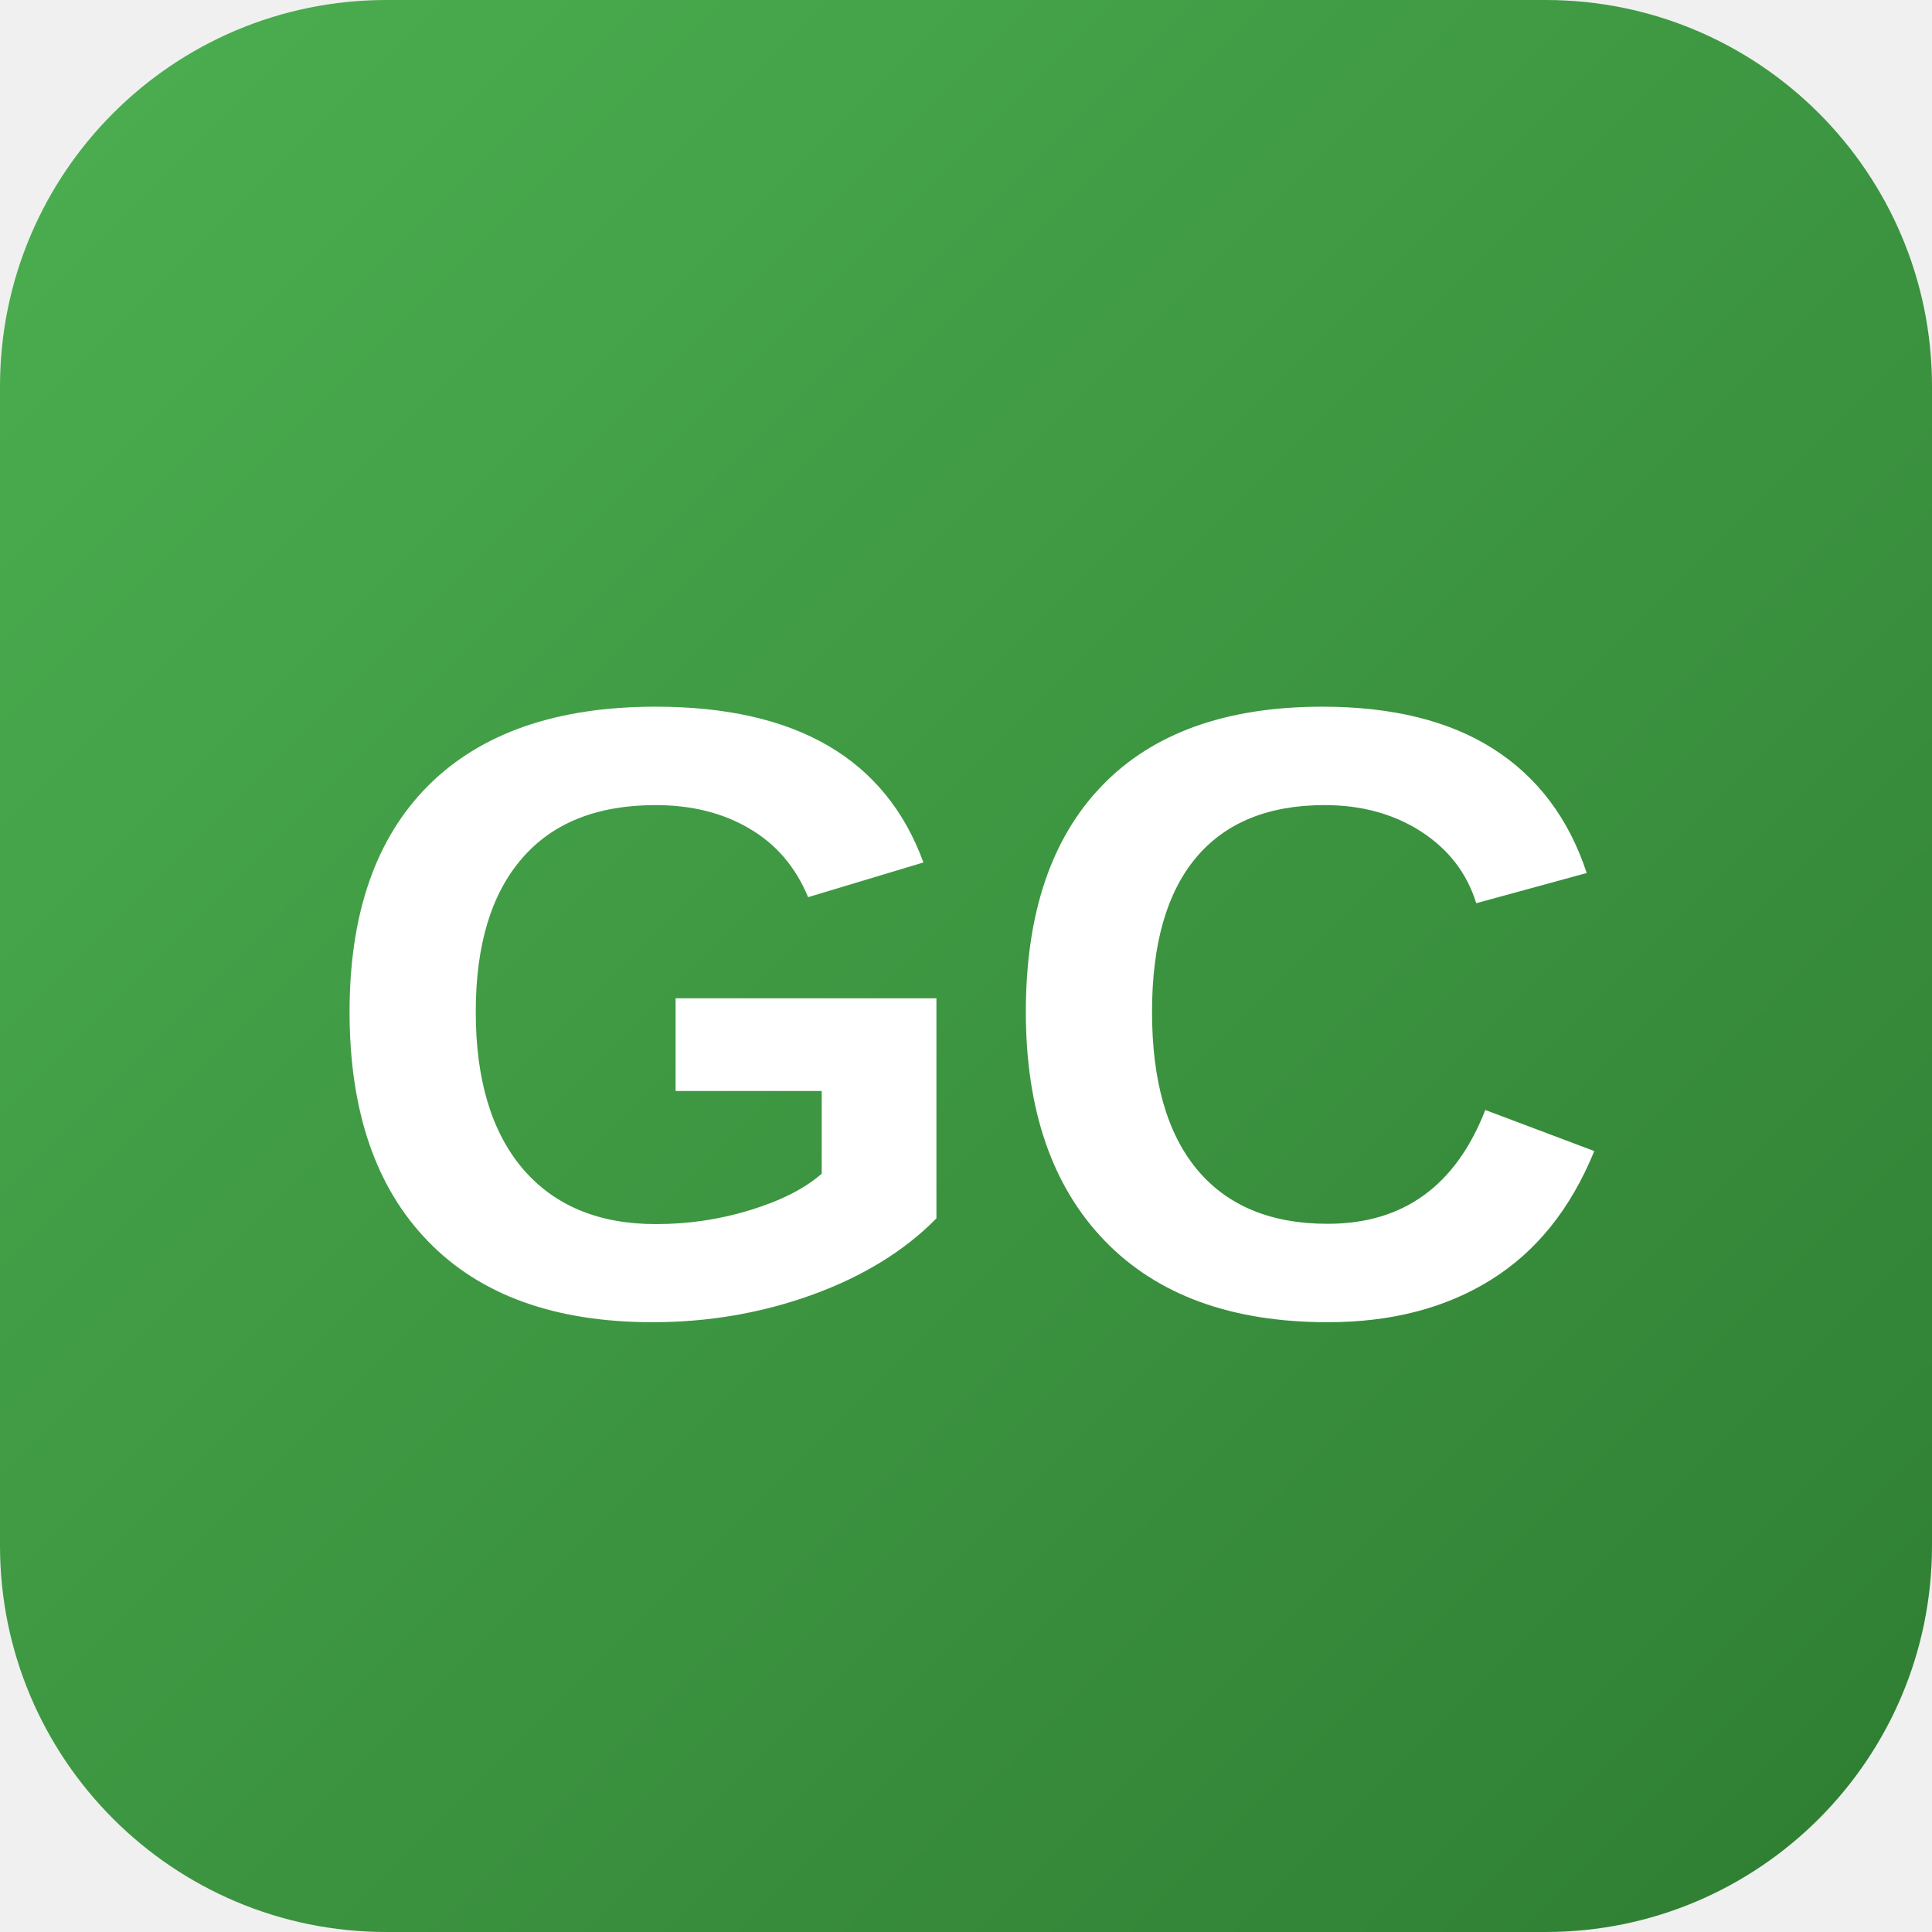
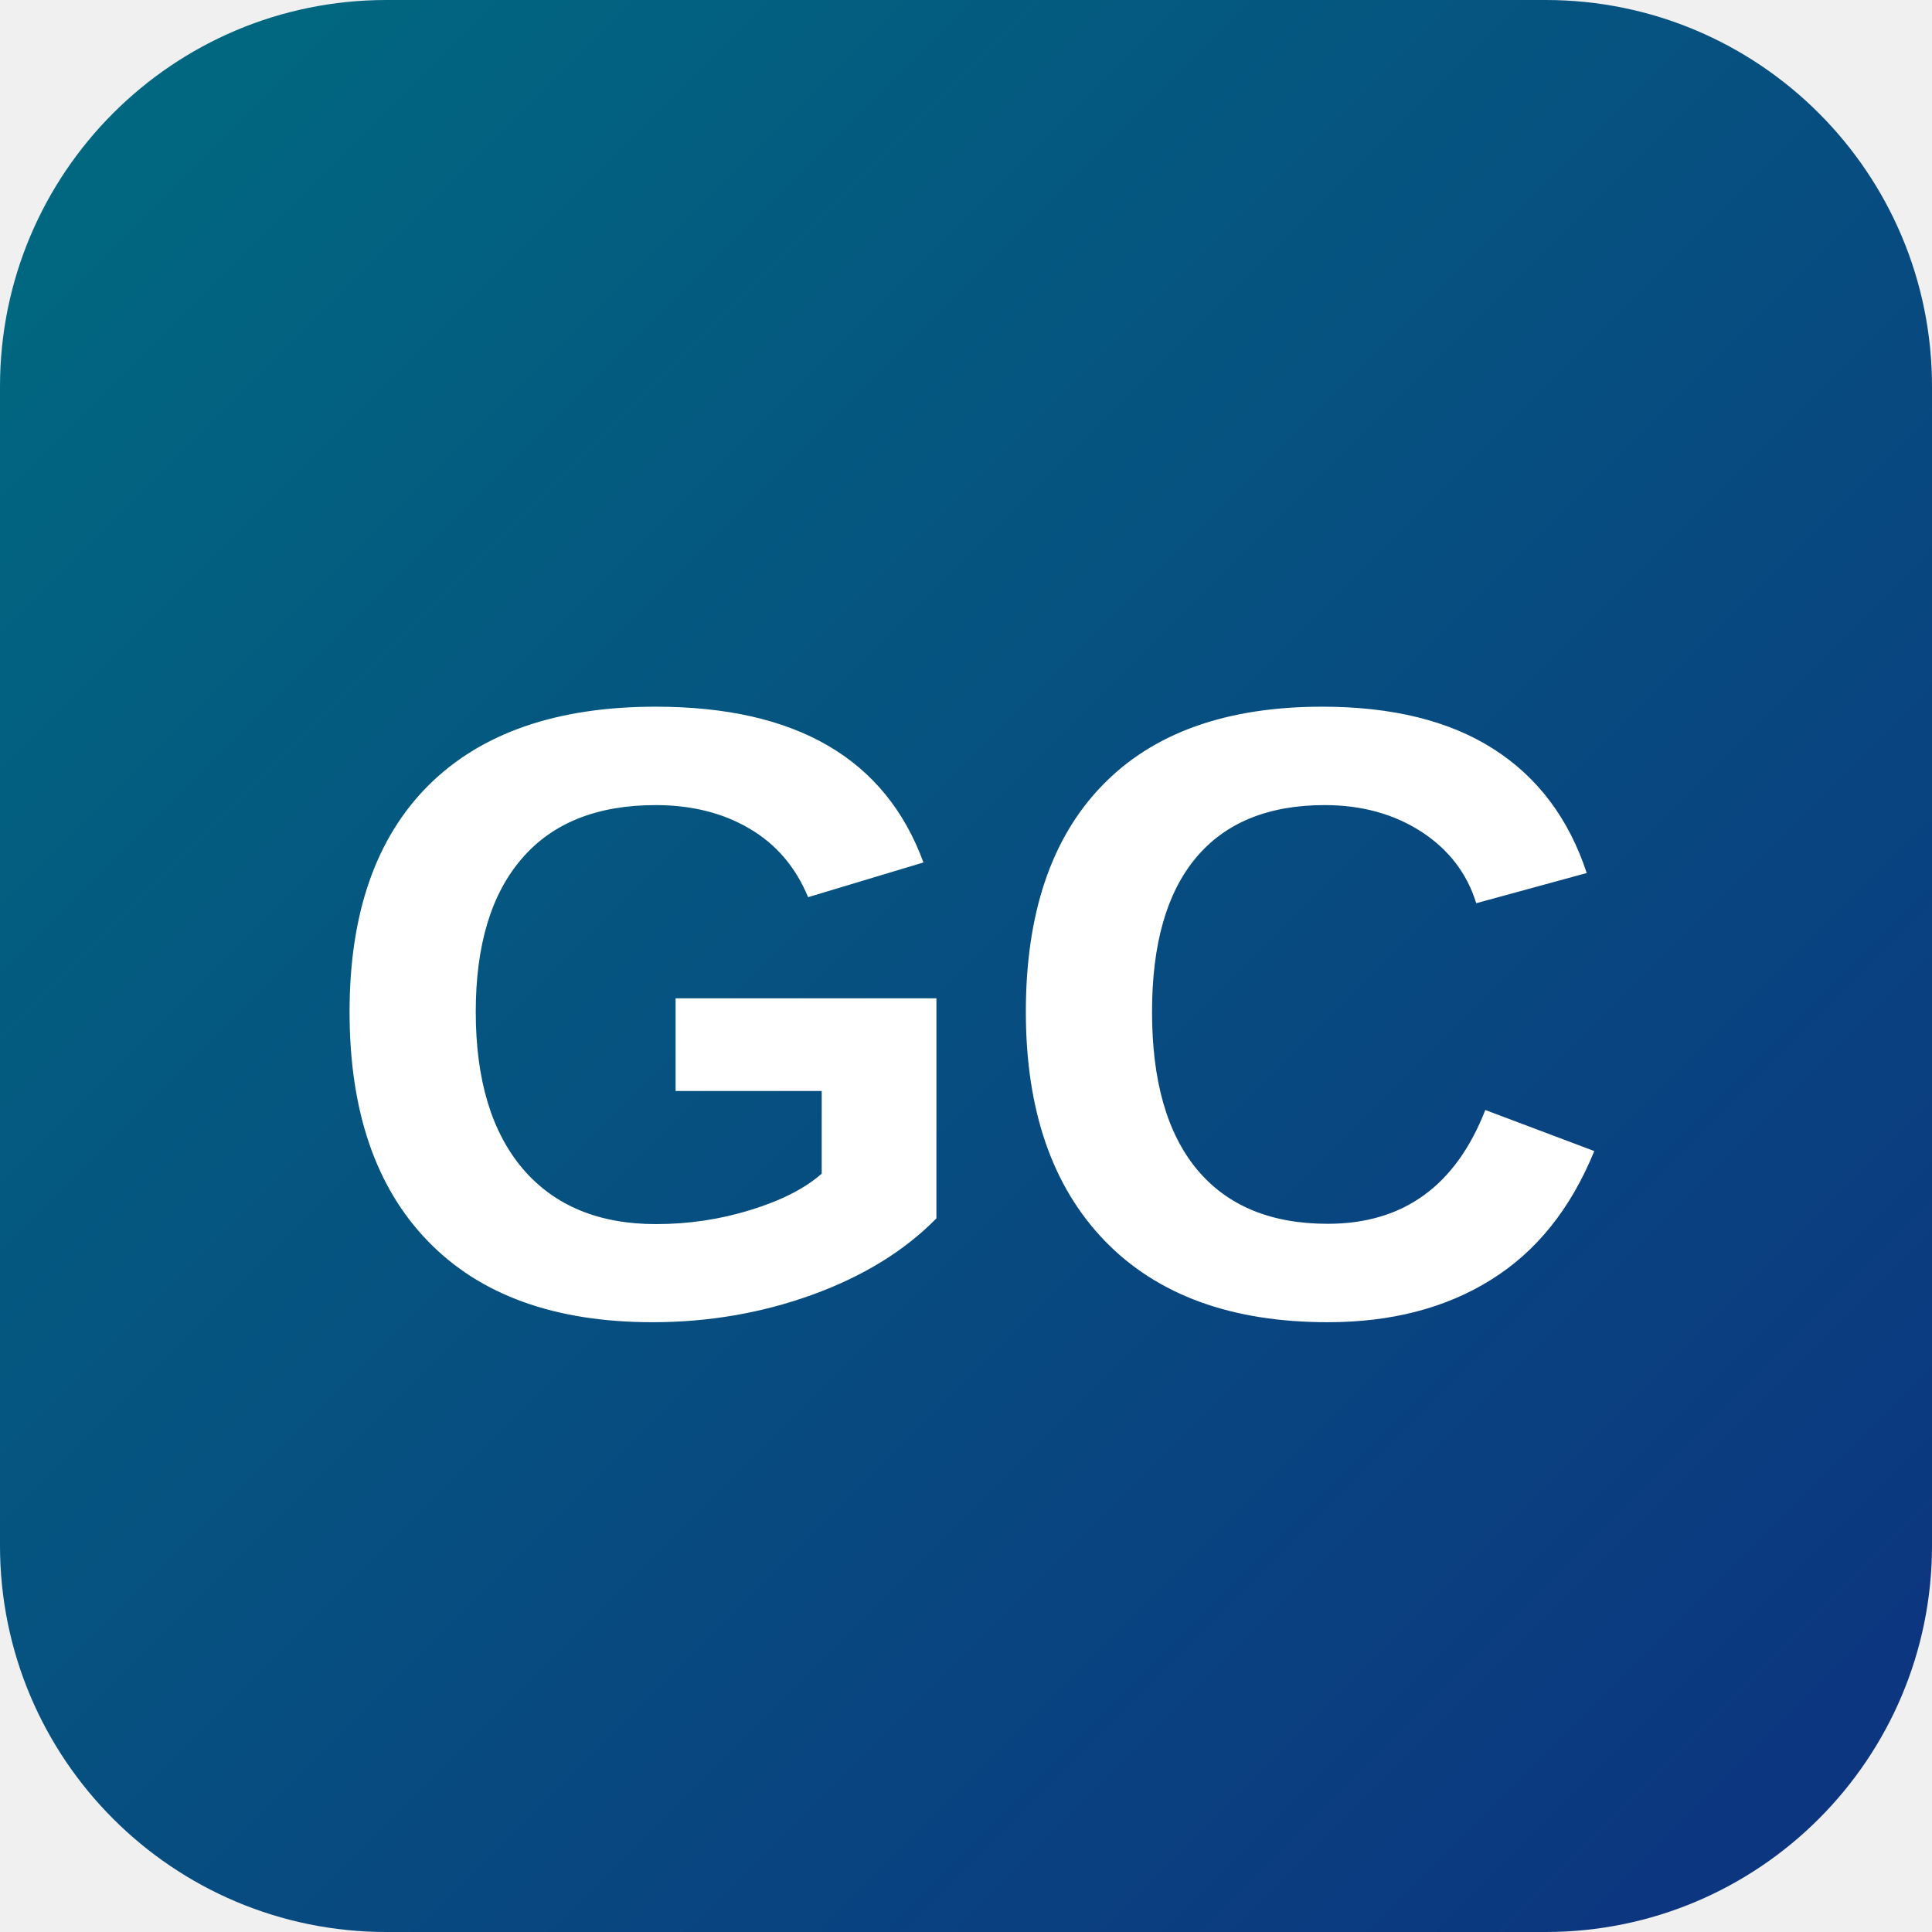
<svg xmlns="http://www.w3.org/2000/svg" viewBox="0 0 100 100">
  <defs>
    <linearGradient id="grad" x1="0%" y1="0%" x2="100%" y2="100%">
-       <stop offset="0%" style="stop-color:#4CAF50;stop-opacity:1" />
-       <stop offset="100%" style="stop-color:#2E7D32;stop-opacity:1" />
+       <stop offset="0%" style="stop-color:#006b80;stop-opacity:1" />
+       <stop offset="100%" style="stop-color:#0d3280;stop-opacity:1" />
    </linearGradient>
  </defs>
  <rect width="100" height="100" rx="20" fill="url(#grad)" />
  <text x="50" y="68" font-family="Arial, sans-serif" font-size="45" font-weight="bold" fill="white" text-anchor="middle">GC</text>
</svg>
